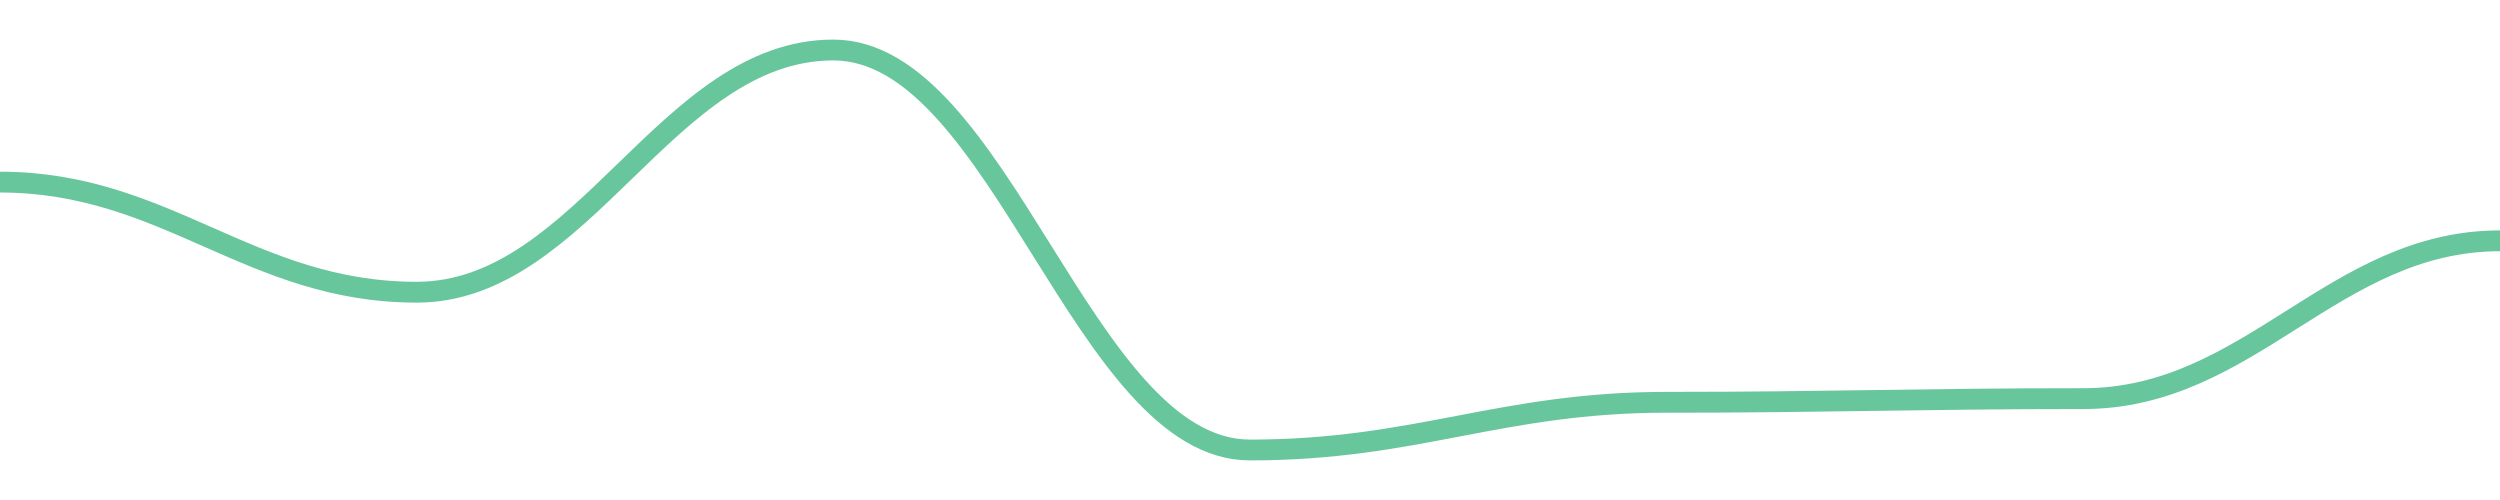
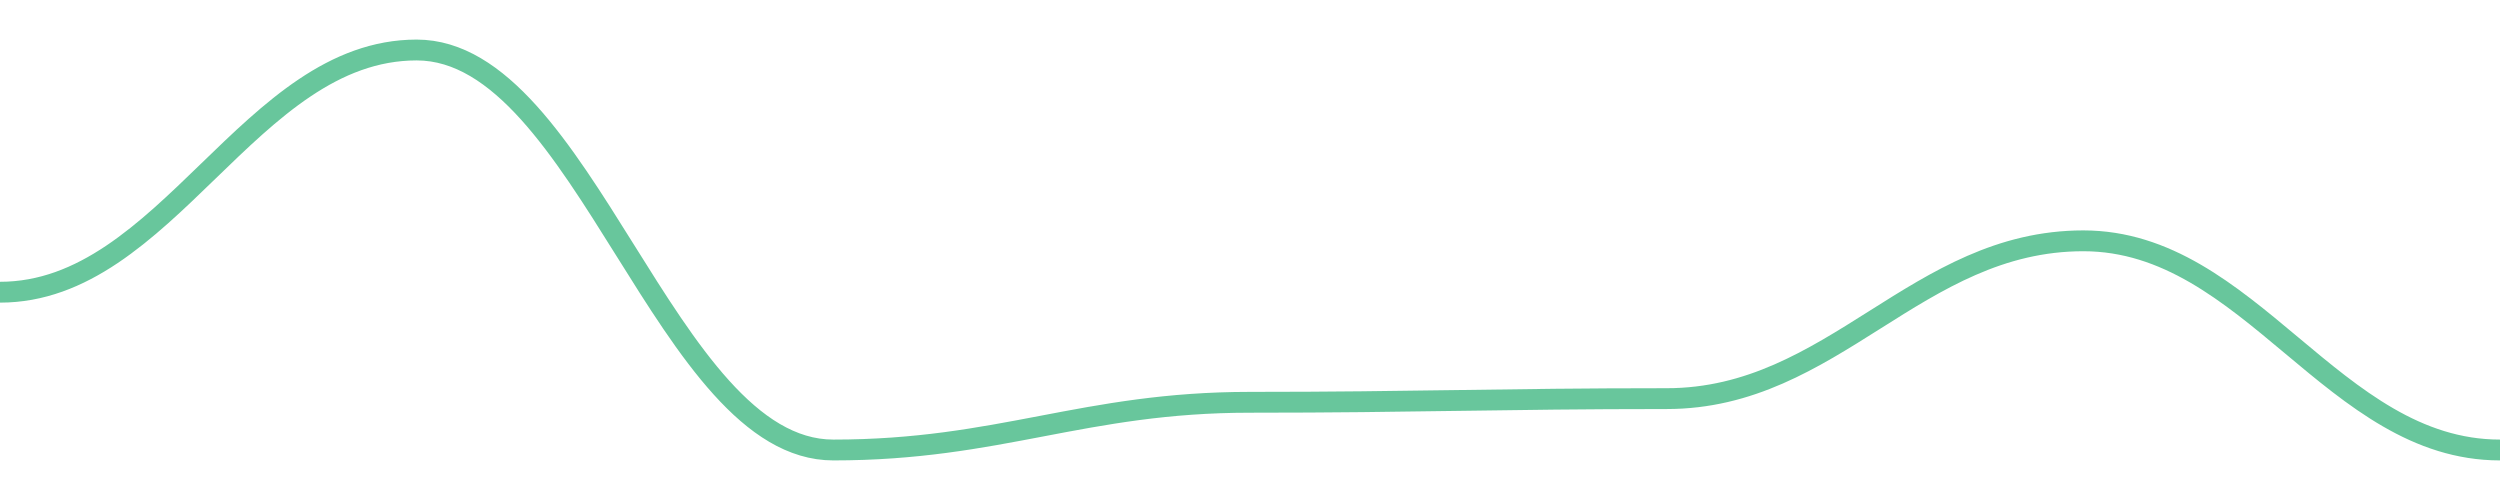
<svg width="180" height="36">
-   <path d="M 0.0,13.112 C 12.0,13.112 18.0,21.039 30.0,21.039 C 42.0,21.039 48.0,3.6 60.0,3.6 C 72.0,3.6 78.0,32.4 90.0,32.4 C 102.0,32.4 108.0,28.965 120.0,28.965 C 132.0,28.965 138.0,28.701 150.0,28.701 C 162.0,28.701 168.0,17.339 180.0,17.339 " fill="none" stroke="#42b883" stroke-width="1.5" opacity="0.8" />
+   <path d="M 0.0,21.039 C 12.0,21.039 18.0,3.6 30.0,3.6 C 42.0,3.6 48.0,32.4 60.0,32.4 C 72.0,32.4 78.0,28.965 90.0,28.965 C 102.0,28.965 108.0,28.701 120.0,28.701 C 132.0,28.701 138.0,17.339 150.0,17.339 C 162.0,17.339 168.0,32.4 180.0,32.4 " fill="none" stroke="#42b883" stroke-width="1.5" opacity="0.8" />
</svg>
